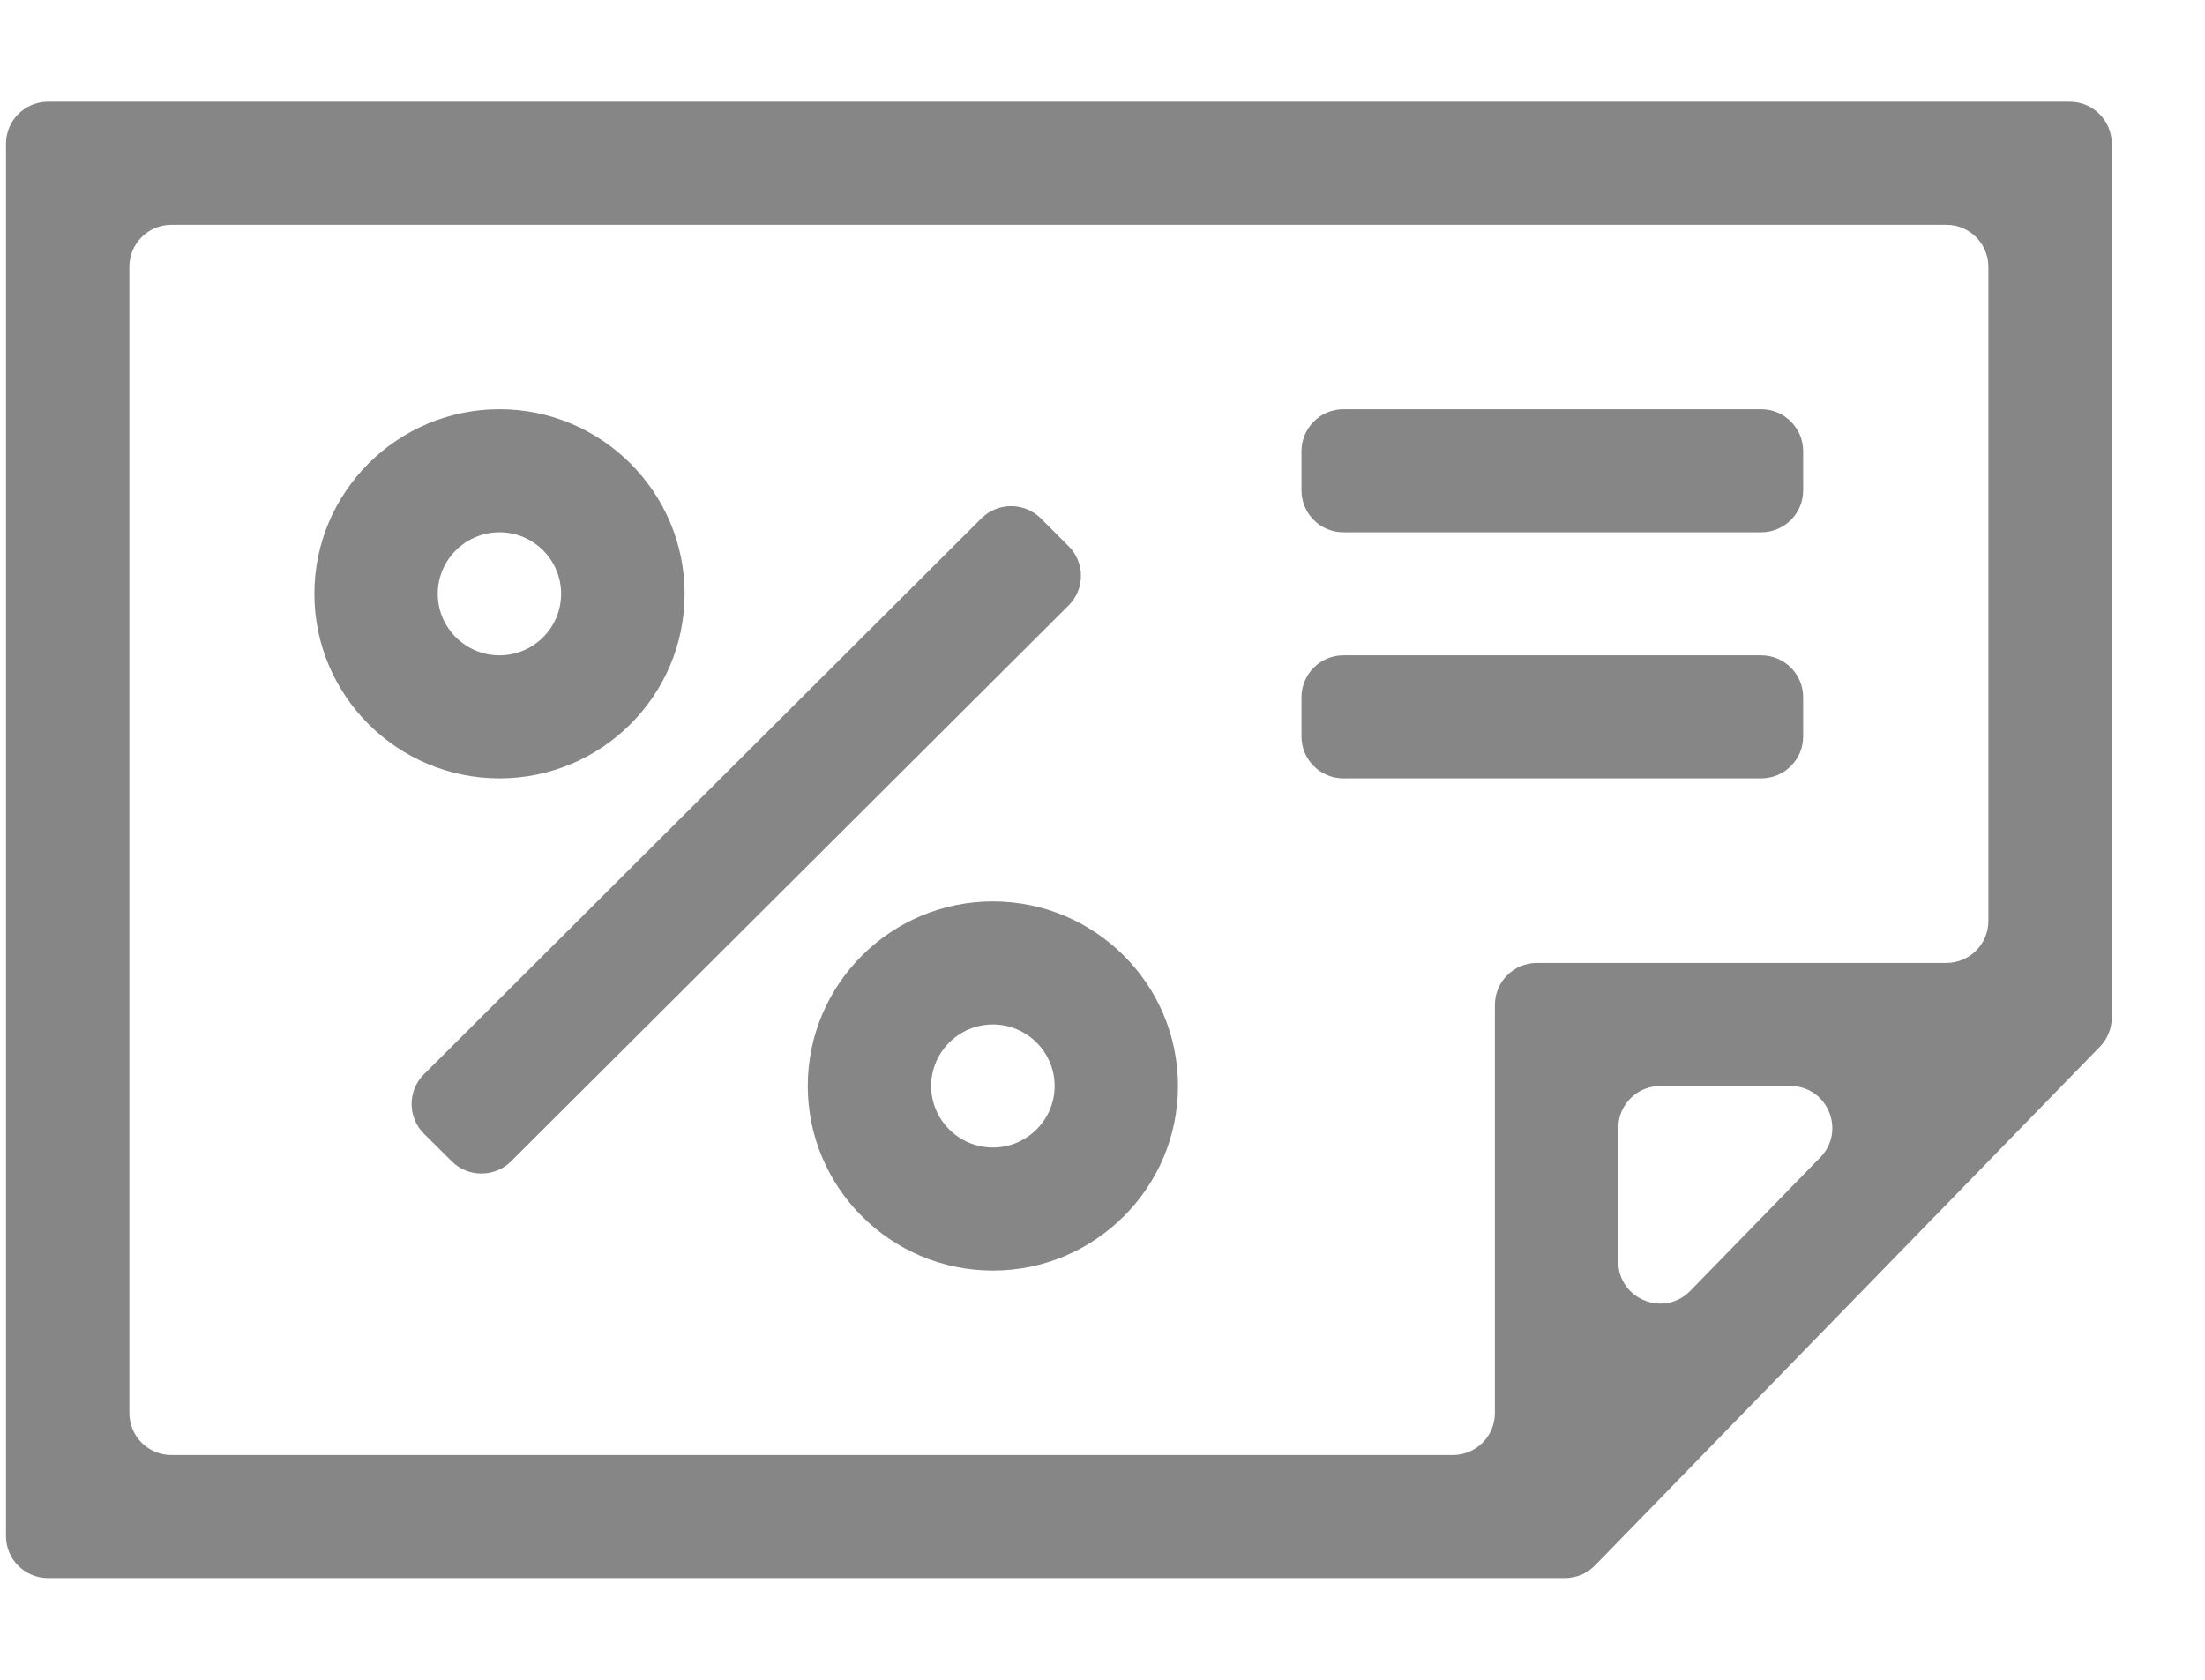
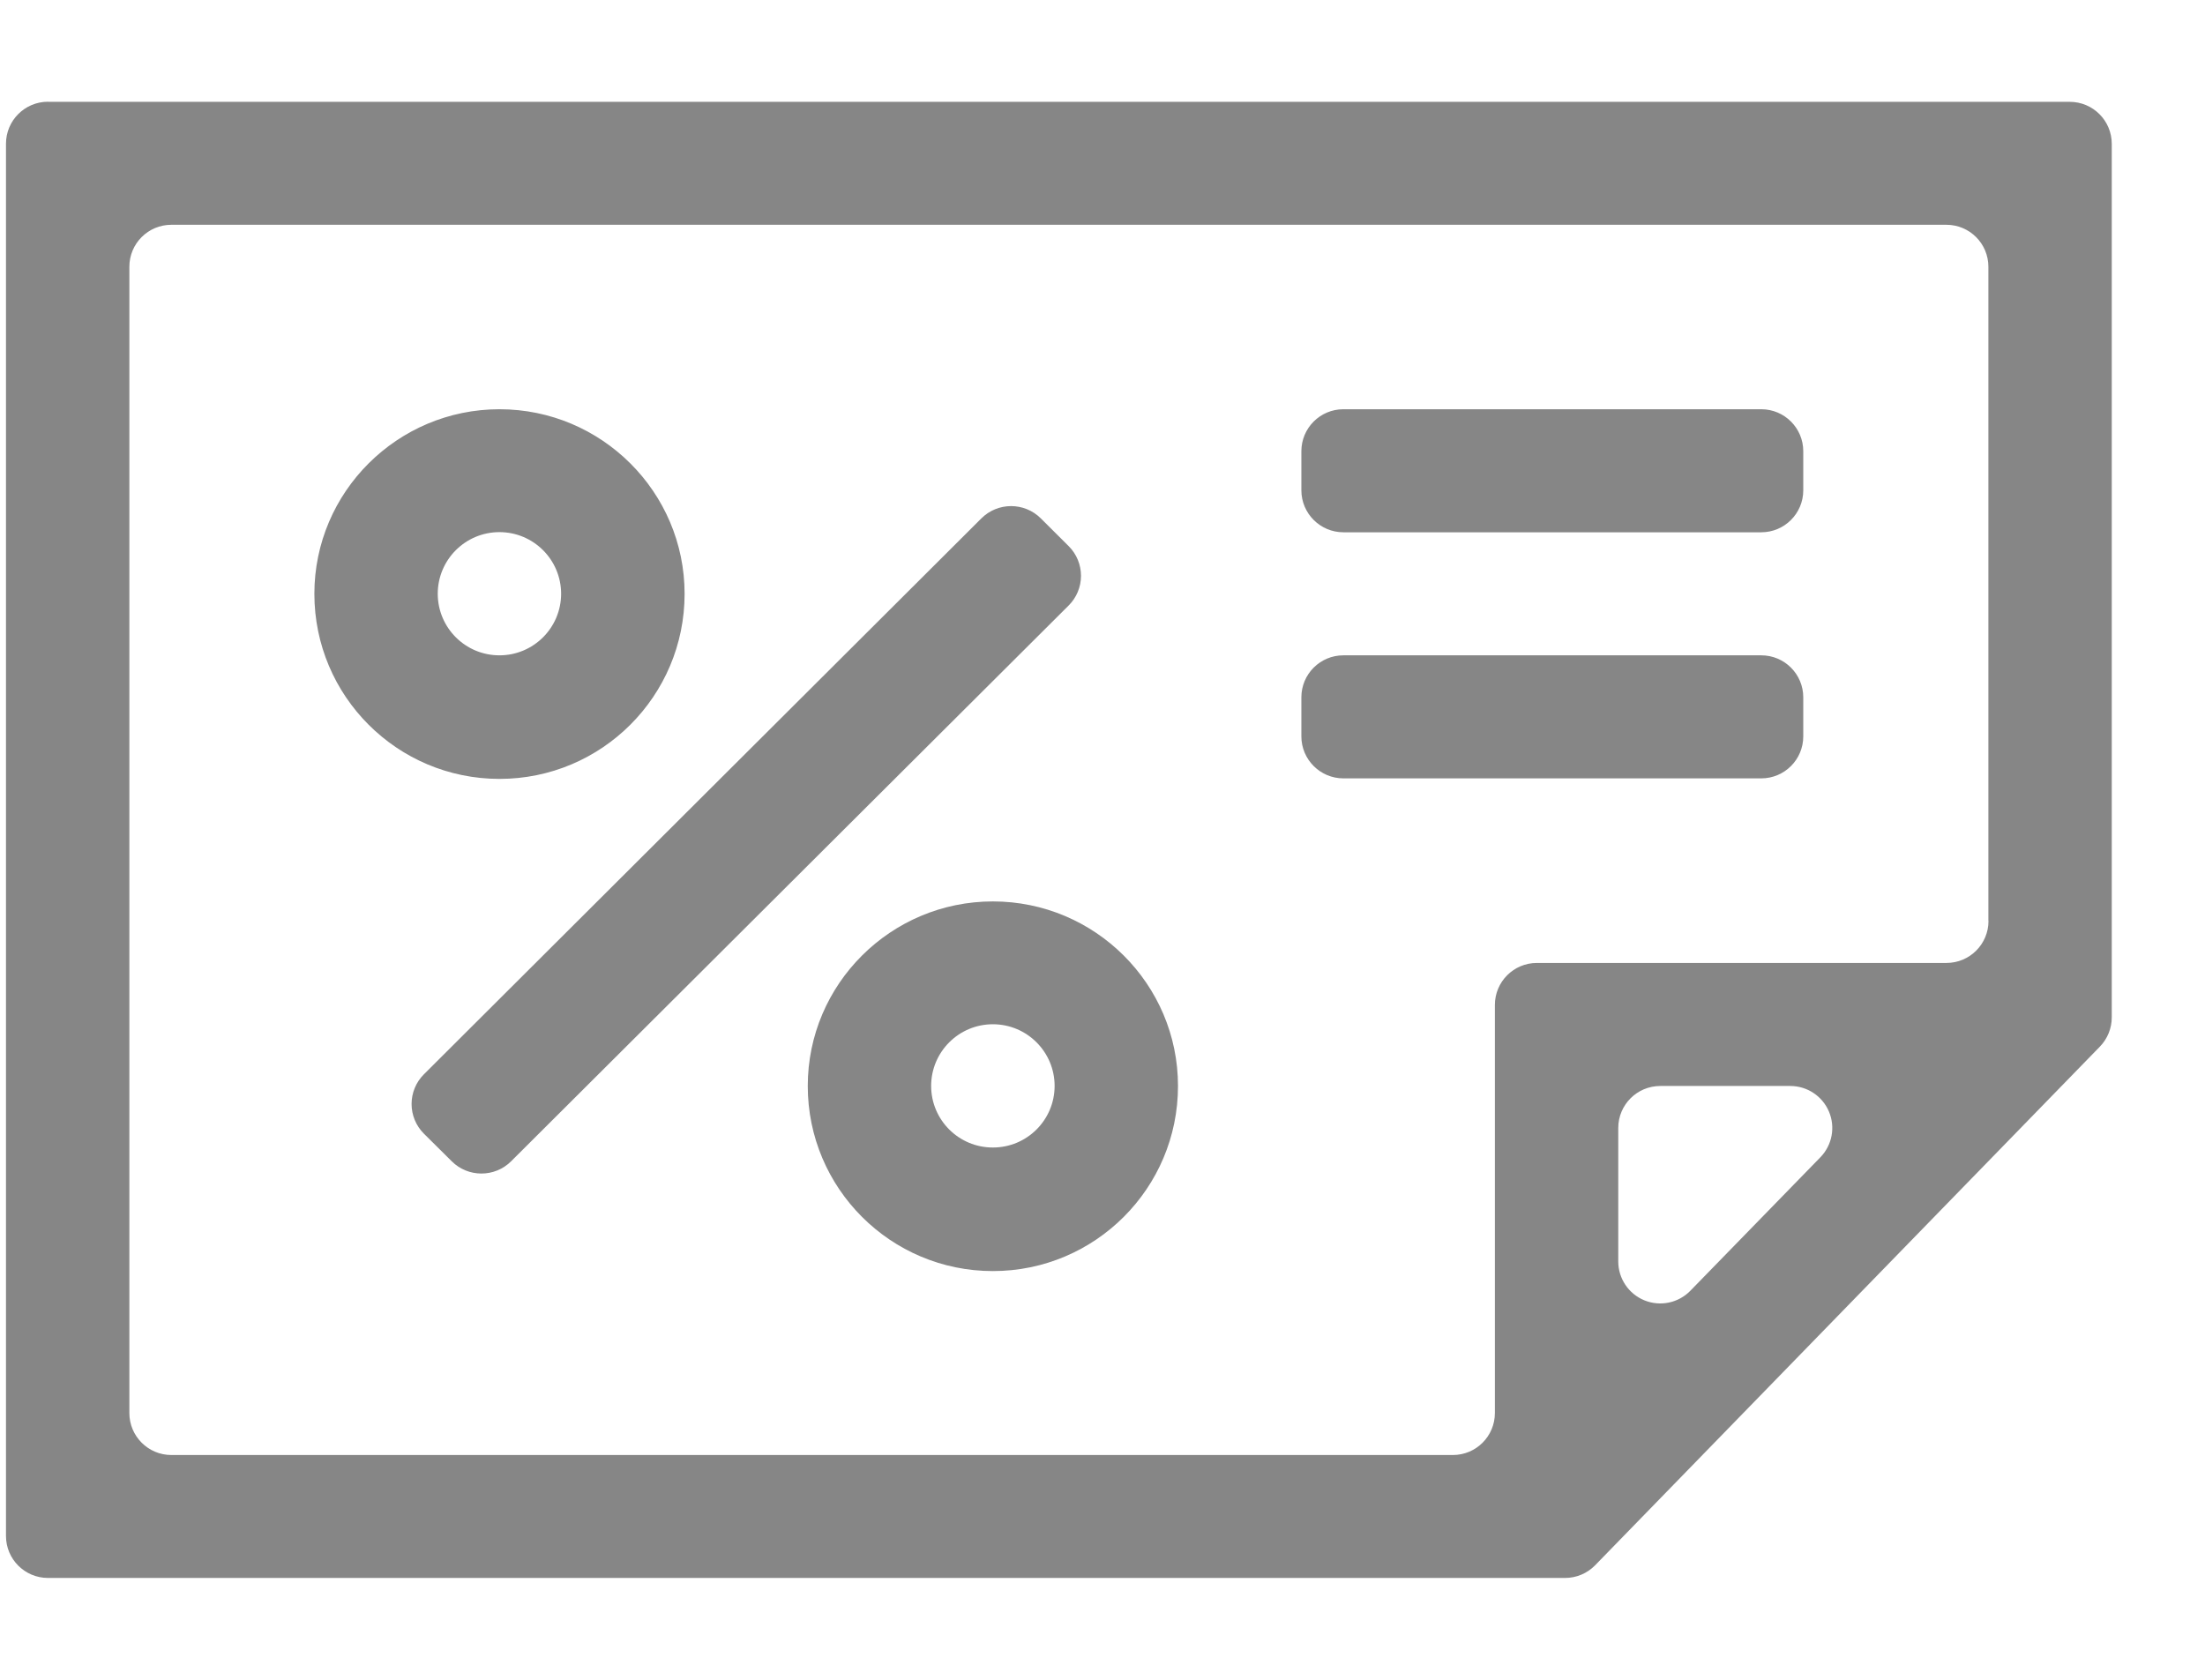
- <svg xmlns="http://www.w3.org/2000/svg" width="21" height="16" viewBox="0 0 21 16" fill="none">
-   <path d="M0.457 0.969C0.236 0.969 0.057 1.148 0.057 1.369V14.631C0.057 14.852 0.236 15.031 0.457 15.031H14.904C15.012 15.031 15.115 14.988 15.191 14.91L19.999 9.97C20.072 9.895 20.112 9.795 20.112 9.691V1.369C20.112 1.148 19.933 0.969 19.712 0.969H0.457ZM16.098 12.295C15.848 12.552 15.412 12.375 15.412 12.016V10.744C15.412 10.523 15.591 10.344 15.812 10.344H17.05C17.404 10.344 17.583 10.769 17.337 11.023L16.098 12.295ZM18.937 8.772C18.937 8.993 18.758 9.172 18.537 9.172H14.637C14.416 9.172 14.237 9.351 14.237 9.572V13.459C14.237 13.68 14.058 13.859 13.837 13.859H1.632C1.411 13.859 1.232 13.68 1.232 13.459V2.541C1.232 2.32 1.411 2.141 1.632 2.141H18.537C18.758 2.141 18.937 2.32 18.937 2.541V8.772Z" fill="#868686" />
-   <path d="M9.346 4.938L4.037 10.233C3.881 10.389 3.881 10.642 4.037 10.798L4.302 11.061C4.458 11.217 4.712 11.217 4.868 11.061L10.177 5.767C10.334 5.611 10.334 5.358 10.177 5.202L9.913 4.938C9.756 4.782 9.503 4.782 9.346 4.938Z" fill="#868686" />
-   <path d="M9.456 8.586C8.484 8.586 7.693 9.374 7.693 10.344C7.693 11.313 8.484 12.102 9.456 12.102C10.428 12.102 11.219 11.313 11.219 10.344C11.219 9.374 10.428 8.586 9.456 8.586ZM9.456 10.93C9.132 10.93 8.868 10.667 8.868 10.344C8.868 10.021 9.132 9.758 9.456 9.758C9.78 9.758 10.044 10.021 10.044 10.344C10.044 10.667 9.78 10.93 9.456 10.93Z" fill="#868686" />
-   <path d="M4.757 3.898C3.785 3.898 2.994 4.687 2.994 5.656C2.994 6.626 3.785 7.414 4.757 7.414C5.729 7.414 6.52 6.626 6.52 5.656C6.52 4.687 5.729 3.898 4.757 3.898ZM4.757 6.242C4.433 6.242 4.169 5.979 4.169 5.656C4.169 5.333 4.433 5.07 4.757 5.07C5.081 5.07 5.344 5.333 5.344 5.656C5.344 5.979 5.081 6.242 4.757 6.242Z" fill="#868686" />
-   <path d="M16.773 6.242H12.794C12.574 6.242 12.395 6.421 12.395 6.642V7.014C12.395 7.235 12.574 7.414 12.794 7.414H16.773C16.994 7.414 17.173 7.235 17.173 7.014V6.642C17.173 6.421 16.994 6.242 16.773 6.242Z" fill="#868686" />
-   <path d="M16.773 3.898H12.794C12.574 3.898 12.395 4.078 12.395 4.298V4.67C12.395 4.891 12.574 5.07 12.794 5.07H16.773C16.994 5.07 17.173 4.891 17.173 4.67V4.298C17.173 4.078 16.994 3.898 16.773 3.898Z" fill="#868686" />
+ <svg xmlns="http://www.w3.org/2000/svg" width="21" height="16" fill="none">
+   <path d="M.457.969a.4.4 0 00-.4.4V14.63c0 .221.179.4.4.4h14.447a.4.4 0 00.287-.12l4.808-4.941a.4.4 0 00.113-.28V1.37a.4.4 0 00-.4-.4H.457zm15.641 11.326a.4.4 0 01-.686-.28v-1.271a.4.4 0 01.4-.4h1.238a.4.4 0 01.287.679l-1.239 1.272zm2.84-3.523a.4.4 0 01-.4.4h-3.901a.4.4 0 00-.4.4v3.887a.4.4 0 01-.4.4H1.632a.4.4 0 01-.4-.4V2.541c0-.221.179-.4.4-.4h16.905c.221 0 .4.179.4.4v6.23z" fill="#868686" />
+   <path d="M9.346 4.938l-5.309 5.295a.399.399 0 000 .565l.265.263c.156.156.41.156.566 0l5.31-5.294a.399.399 0 000-.565l-.265-.264a.401.401 0 00-.567 0zM9.456 8.586c-.972 0-1.763.788-1.763 1.758a1.762 1.762 0 003.526 0c0-.97-.791-1.758-1.763-1.758zm0 2.344a.587.587 0 01-.588-.586.587.587 0 011.176 0 .587.587 0 01-.588.586zM4.757 3.898c-.972 0-1.763.789-1.763 1.758a1.762 1.762 0 003.526 0c0-.969-.791-1.758-1.763-1.758zm0 2.344a.587.587 0 01-.588-.586.587.587 0 011.175 0 .587.587 0 01-.587.586zM16.773 6.242h-3.979a.4.4 0 00-.4.4v.372c0 .221.18.4.4.4h3.98a.4.4 0 00.4-.4v-.372a.4.4 0 00-.4-.4zM16.773 3.898h-3.979a.4.4 0 00-.4.4v.372c0 .221.18.4.4.4h3.98a.4.4 0 00.4-.4v-.372a.4.4 0 00-.4-.4z" fill="#868686" />
</svg>
